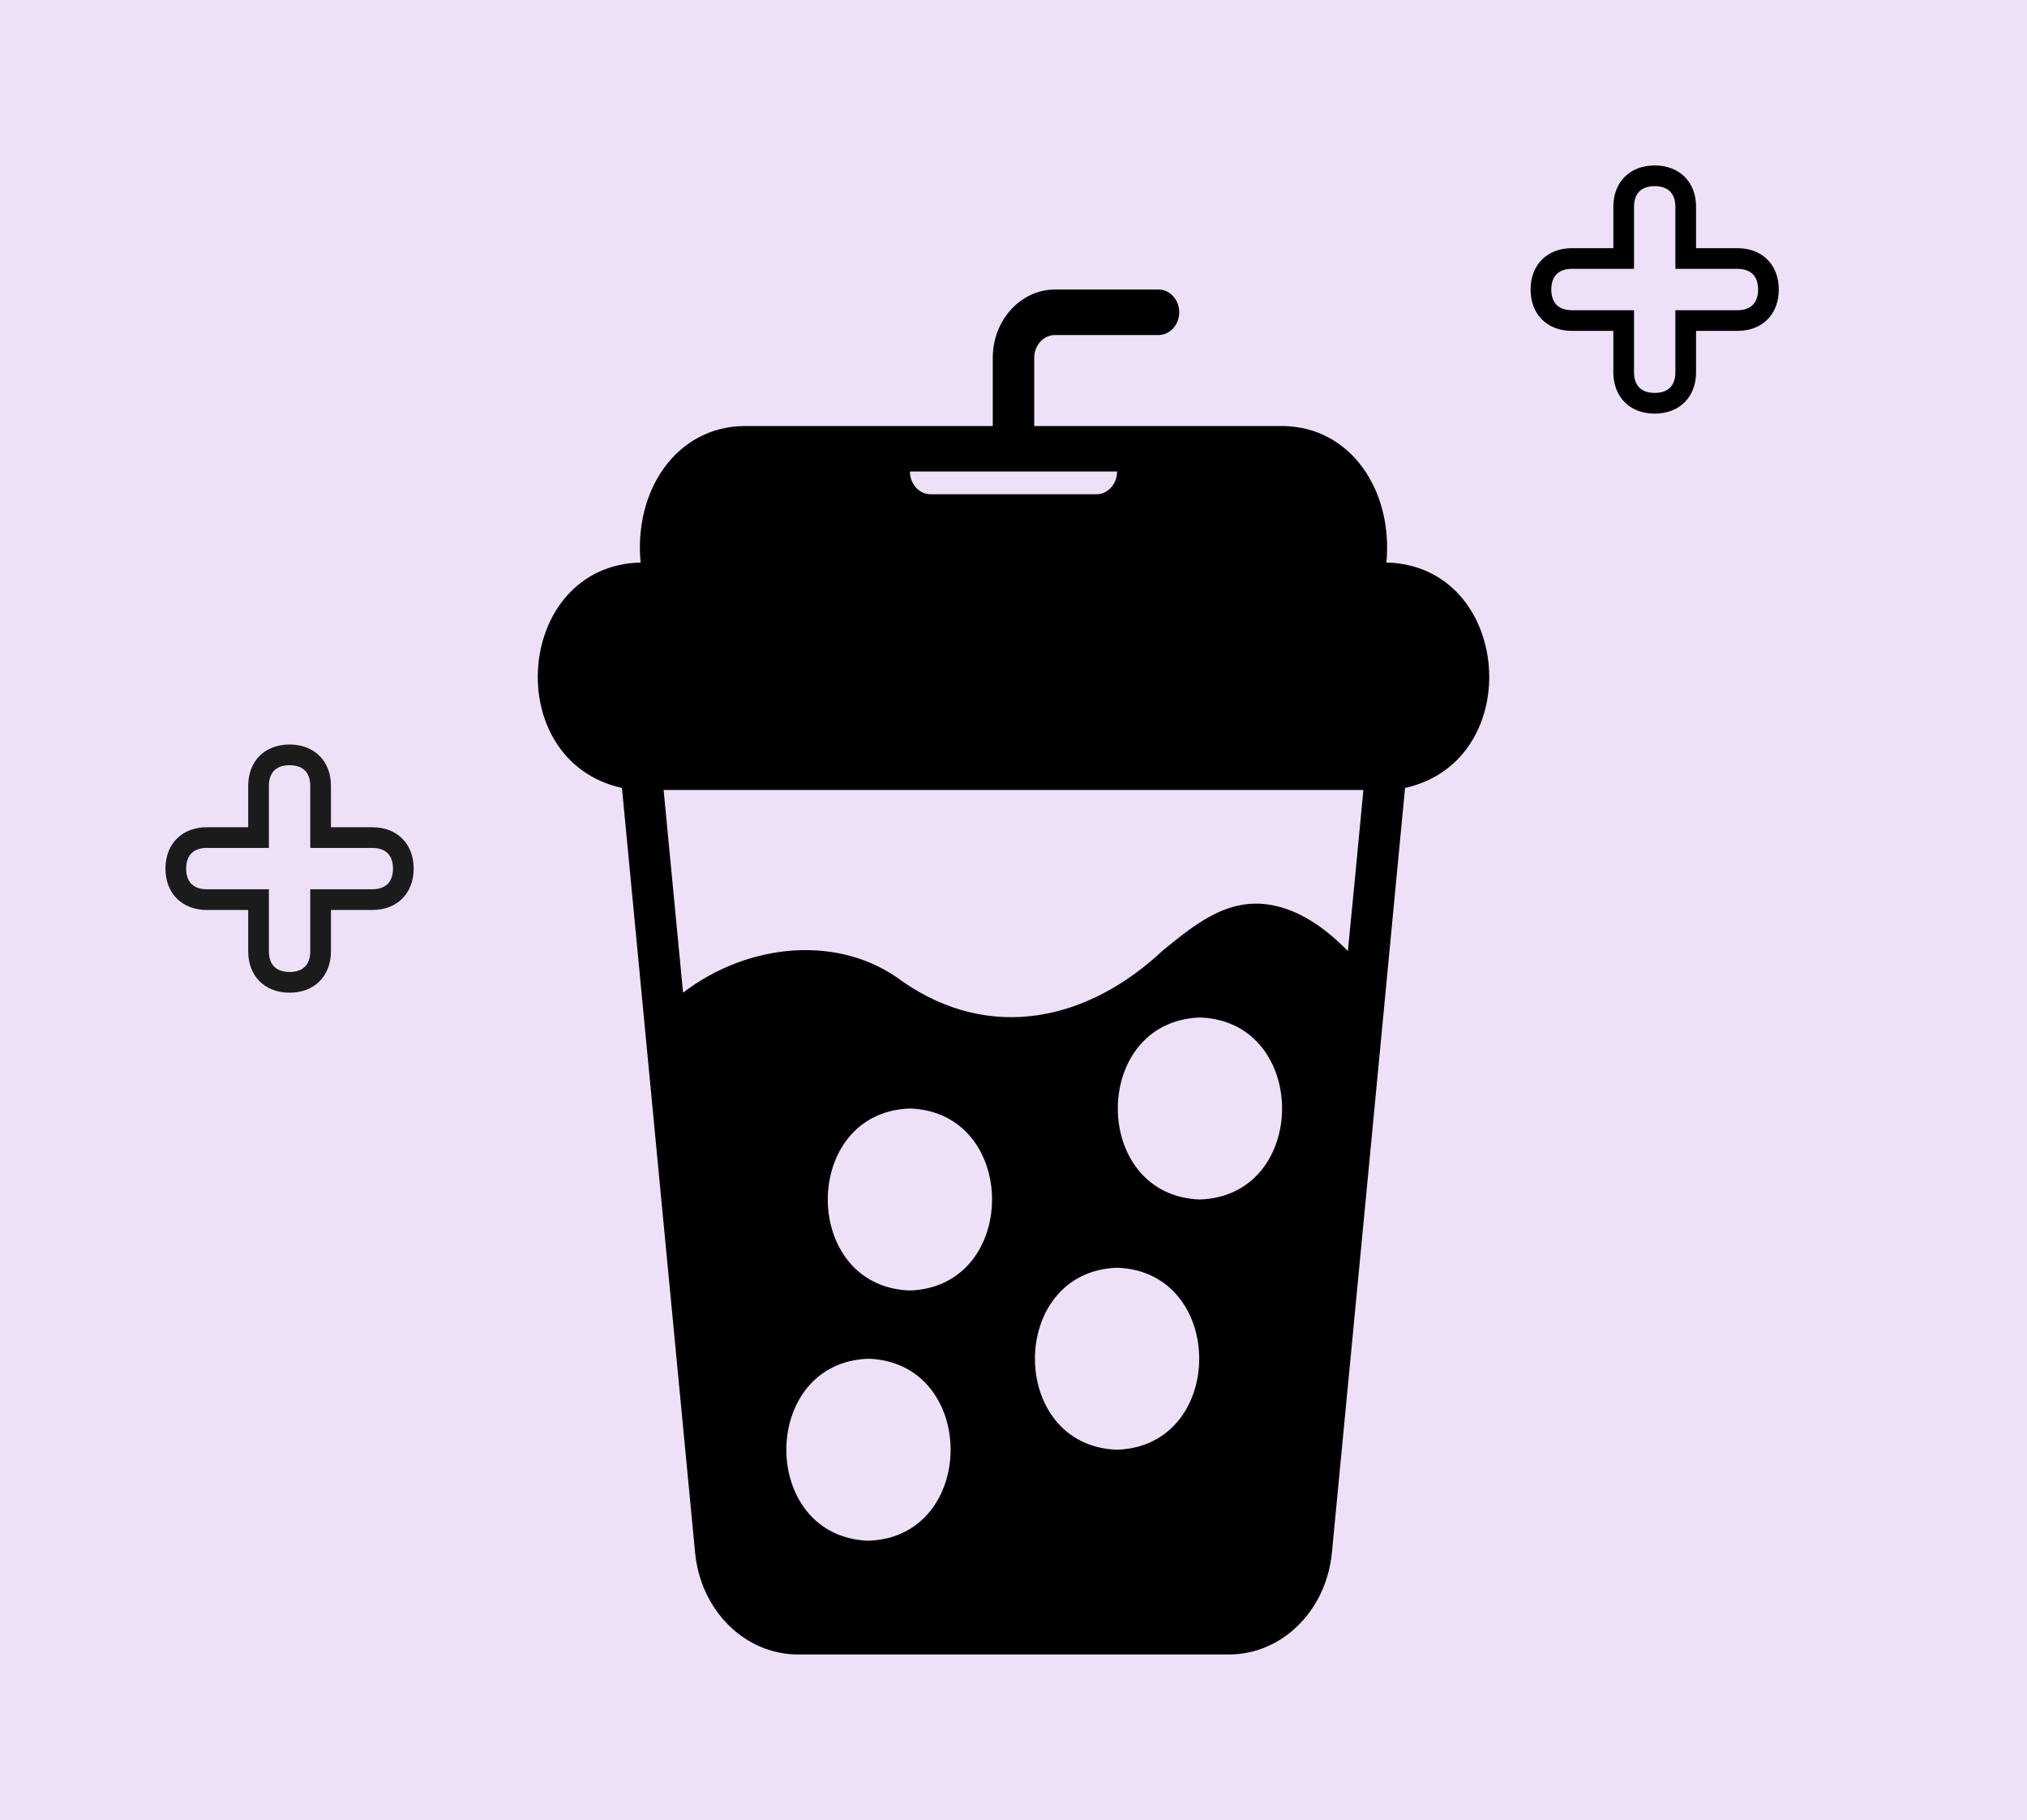
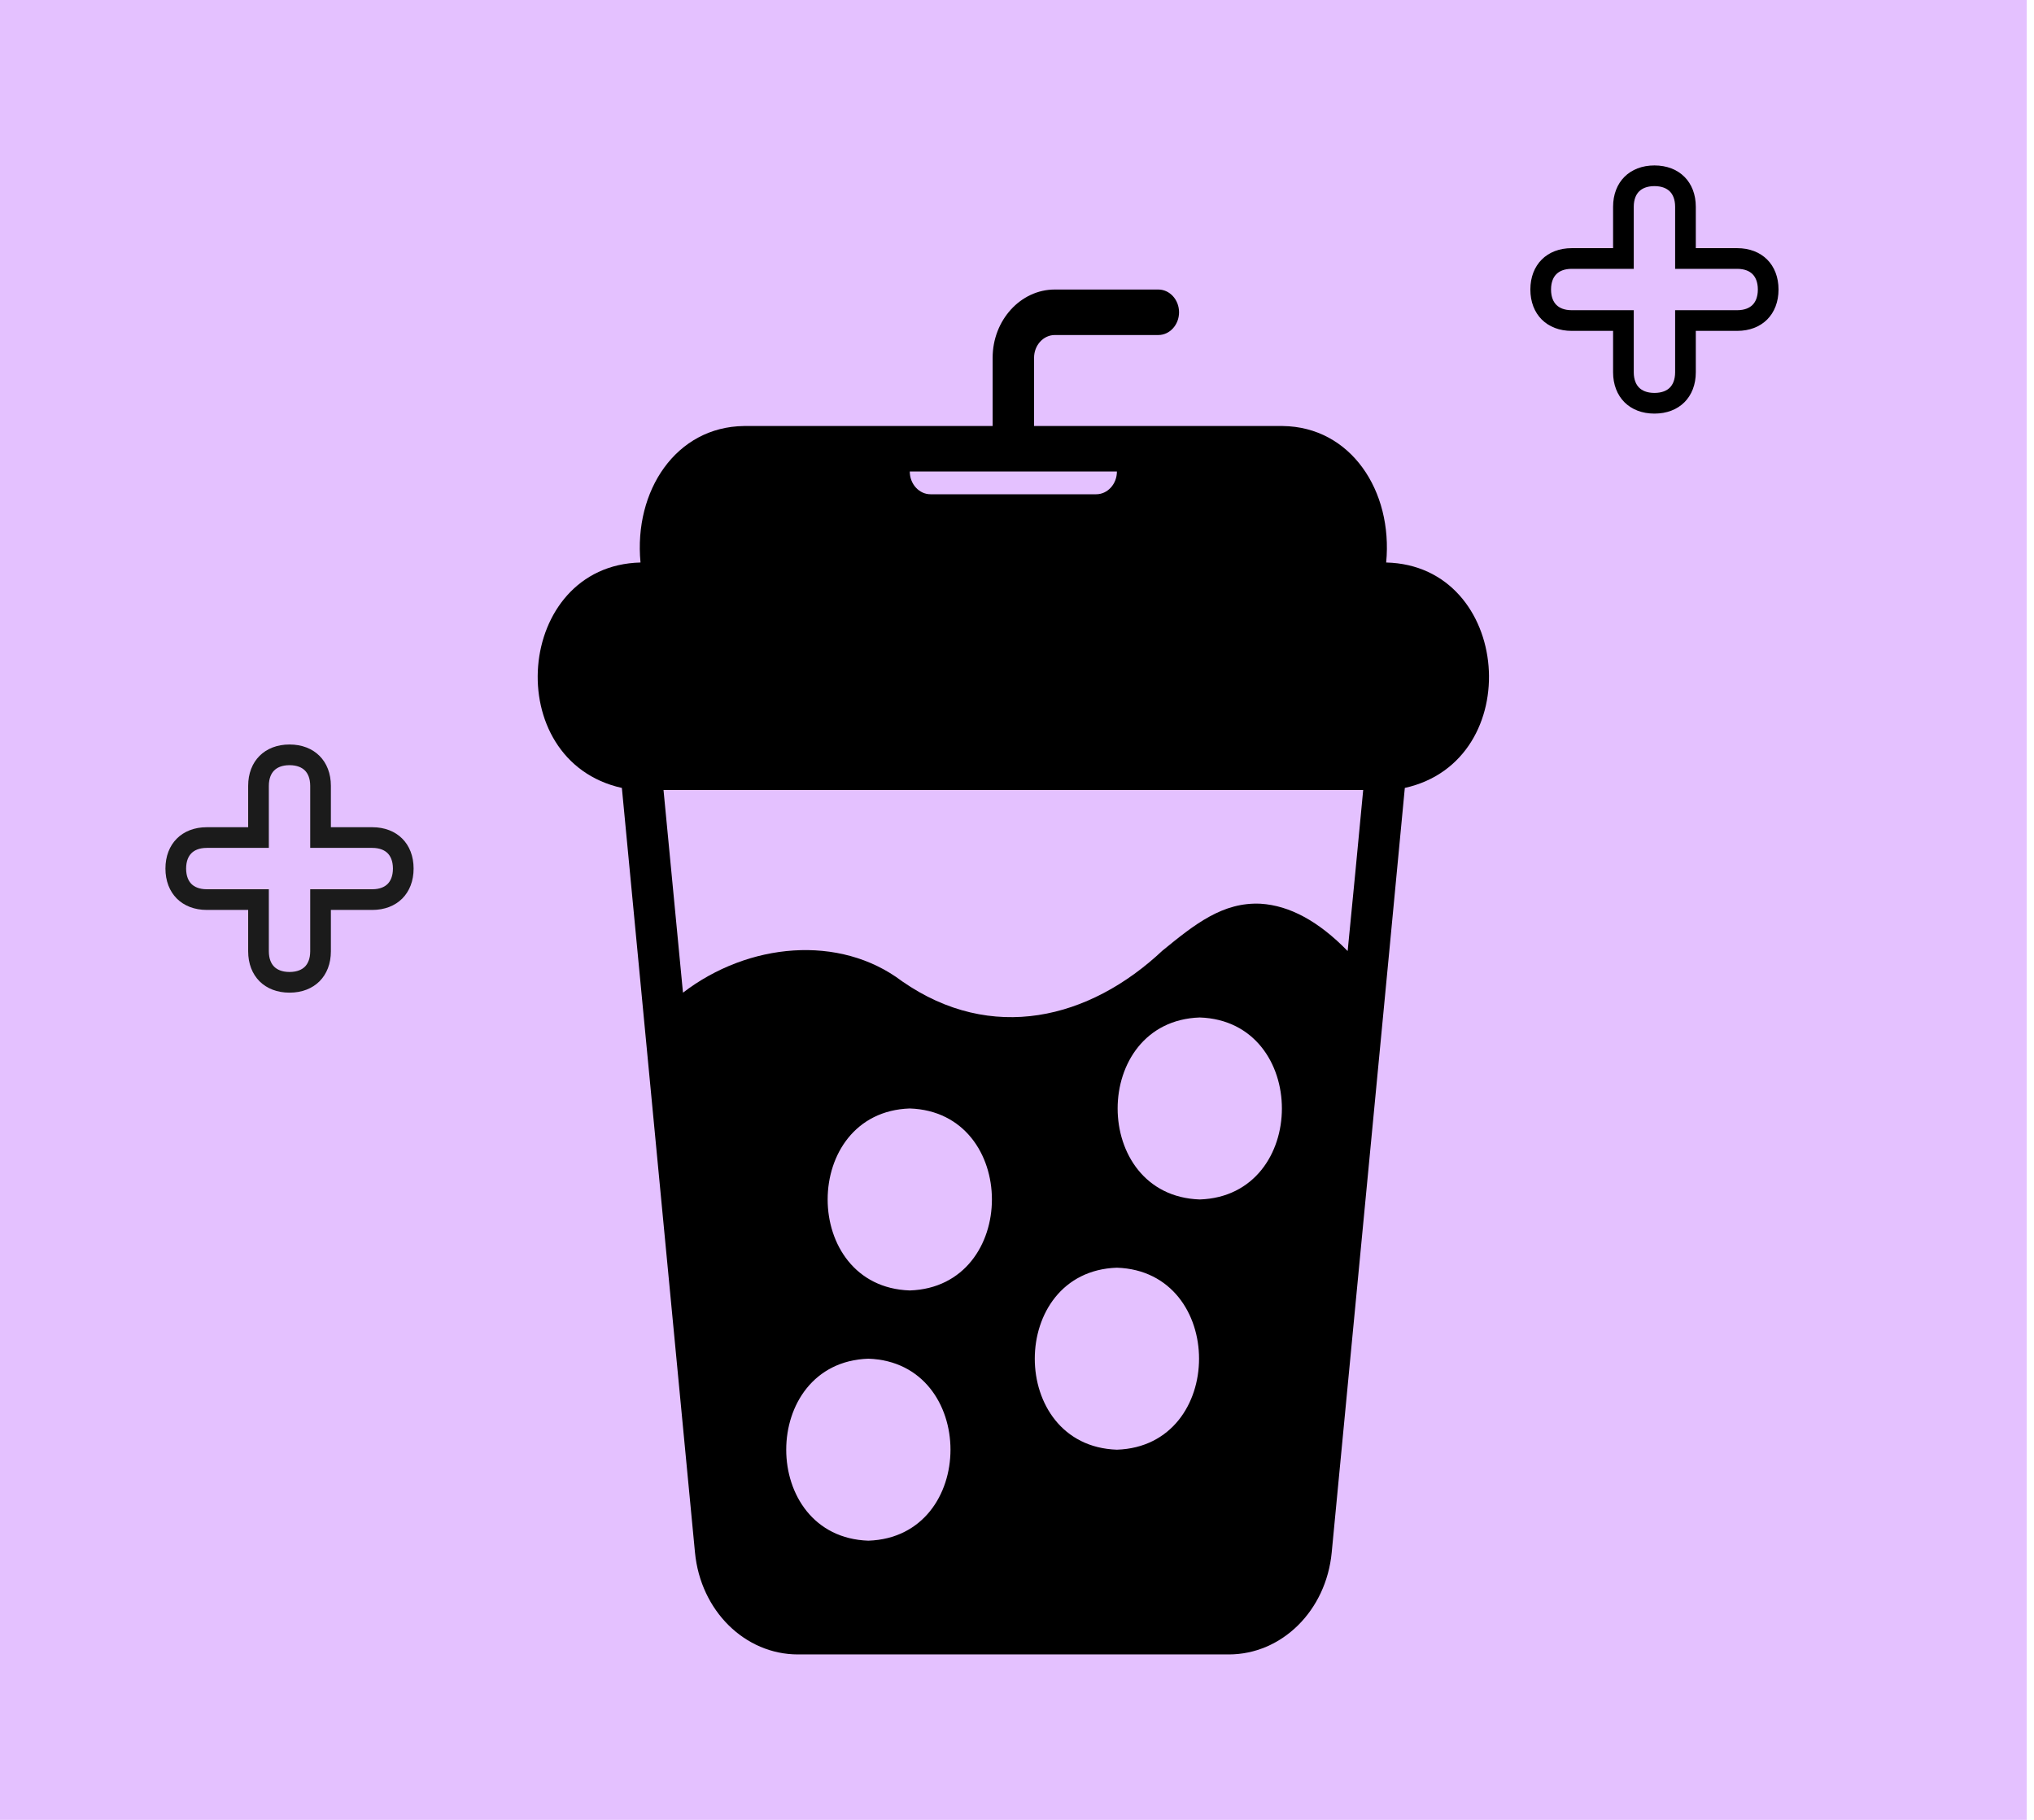
- <svg xmlns="http://www.w3.org/2000/svg" width="49" height="44" viewBox="0 0 49 44" fill="none">
-   <rect width="49" height="44" fill="#EDE0F7" />
-   <path d="M7 18.25C7.243 18.25 7.426 18.33 7.548 18.452C7.67 18.574 7.75 18.757 7.75 19V20.25H9C9.243 20.25 9.426 20.33 9.548 20.452C9.67 20.574 9.75 20.757 9.75 21C9.75 21.243 9.67 21.426 9.548 21.548C9.426 21.67 9.243 21.75 9 21.75H7.75V23C7.75 23.243 7.67 23.426 7.548 23.548C7.426 23.67 7.243 23.75 7 23.75C6.757 23.75 6.574 23.67 6.452 23.548C6.33 23.426 6.25 23.243 6.25 23V21.75H5C4.757 21.75 4.574 21.67 4.452 21.548C4.33 21.426 4.25 21.243 4.25 21C4.25 20.757 4.33 20.574 4.452 20.452C4.574 20.33 4.757 20.25 5 20.25H6.25V19C6.25 18.757 6.33 18.574 6.452 18.452C6.574 18.33 6.757 18.25 7 18.25Z" stroke="#1B1B1B" stroke-width="0.5" />
-   <path d="M40 4.25C40.243 4.25 40.426 4.33 40.548 4.452C40.67 4.574 40.75 4.757 40.75 5V6.25H42C42.243 6.25 42.426 6.33 42.548 6.452C42.67 6.574 42.75 6.757 42.75 7C42.75 7.243 42.67 7.426 42.548 7.548C42.426 7.67 42.243 7.75 42 7.75H40.75V9C40.75 9.243 40.67 9.426 40.548 9.548C40.426 9.67 40.243 9.75 40 9.75C39.757 9.75 39.574 9.67 39.452 9.548C39.33 9.426 39.25 9.243 39.25 9V7.75H38C37.757 7.75 37.574 7.67 37.452 7.548C37.33 7.426 37.25 7.243 37.25 7C37.25 6.757 37.33 6.574 37.452 6.452C37.574 6.33 37.757 6.25 38 6.25H39.25V5C39.25 4.757 39.33 4.574 39.452 4.452C39.574 4.33 39.757 4.25 40 4.25Z" stroke="black" stroke-width="0.5" />
-   <path d="M33.514 13.6C33.679 11.865 32.657 10.318 31.01 10.3L25.001 10.3V8.65C25.001 8.348 25.226 8.1 25.502 8.1H28.006C28.281 8.1 28.506 7.852 28.506 7.55C28.506 7.248 28.281 7 28.006 7H25.502C24.675 7 23.999 7.742 23.999 8.65V10.3H17.99C16.343 10.318 15.32 11.865 15.486 13.6C12.443 13.674 12.078 18.395 15.035 19.05C15.394 22.826 16.427 33.597 16.803 37.536C16.938 38.944 18.01 40 19.292 40H29.708C30.99 40 32.062 38.944 32.197 37.536C32.547 33.876 33.638 22.516 33.965 19.05C36.924 18.394 36.555 13.673 33.514 13.6ZM27.004 11.4C27.004 11.703 26.779 11.95 26.503 11.95H22.497C22.221 11.95 21.996 11.703 21.996 11.4H27.004ZM20.994 37.25C18.347 37.161 18.347 32.939 20.994 32.85C23.642 32.939 23.642 37.161 20.994 37.25ZM21.996 31.2C19.348 31.111 19.349 26.889 21.996 26.8C24.644 26.889 24.643 31.111 21.996 31.2ZM27.004 35.05C24.356 34.961 24.357 30.739 27.004 30.65C29.652 30.739 29.651 34.961 27.004 35.05ZM29.007 29C26.359 28.911 26.36 24.689 29.007 24.6C31.655 24.689 31.654 28.911 29.007 29ZM30.479 21.85C29.563 21.806 28.887 22.345 28.106 22.983C26.337 24.645 23.974 25.229 21.811 23.725C20.3 22.581 18.09 22.791 16.512 24C16.436 23.201 16.124 19.96 16.042 19.1H32.958C32.876 19.97 32.668 22.153 32.583 22.994C31.881 22.273 31.18 21.894 30.479 21.85Z" fill="black" />
+ <svg xmlns="http://www.w3.org/2000/svg" width="133" height="119" viewBox="0 0 133 119" fill="none">
+   <rect width="132.523" height="119" fill="#E4C1FF" />
+   <path d="M18.931 49.358C19.589 49.358 20.085 49.574 20.415 49.904C20.744 50.233 20.96 50.729 20.96 51.386V54.767H24.341C24.998 54.767 25.494 54.983 25.824 55.313C26.153 55.642 26.369 56.138 26.369 56.795C26.369 57.453 26.153 57.949 25.824 58.279C25.494 58.608 24.998 58.824 24.341 58.824H20.96V62.204C20.96 62.862 20.744 63.358 20.415 63.688C20.085 64.017 19.589 64.233 18.931 64.233C18.274 64.233 17.778 64.017 17.449 63.688C17.119 63.358 16.903 62.862 16.903 62.204V58.824H13.522C12.865 58.823 12.369 58.608 12.04 58.279C11.71 57.949 11.494 57.453 11.494 56.795C11.494 56.138 11.71 55.642 12.04 55.313C12.369 54.983 12.865 54.767 13.522 54.767H16.903V51.386C16.903 50.728 17.12 50.233 17.449 49.904C17.778 49.574 18.274 49.358 18.931 49.358Z" stroke="#1B1B1B" stroke-width="1.352" />
+   <path d="M108.181 11.494C108.839 11.494 109.335 11.71 109.665 12.04C109.994 12.369 110.21 12.865 110.21 13.522V16.903H113.591C114.248 16.903 114.745 17.12 115.074 17.449C115.403 17.779 115.619 18.274 115.619 18.931C115.619 19.589 115.403 20.085 115.074 20.415C114.745 20.744 114.248 20.96 113.591 20.96H110.21V24.341C110.21 24.998 109.994 25.495 109.665 25.824C109.335 26.154 108.839 26.369 108.181 26.369C107.524 26.369 107.028 26.153 106.699 25.824C106.37 25.495 106.153 24.998 106.153 24.341V20.96H102.772C102.115 20.96 101.619 20.744 101.29 20.415C100.96 20.085 100.744 19.589 100.744 18.931C100.744 18.274 100.96 17.779 101.29 17.449C101.619 17.12 102.115 16.903 102.772 16.903H106.153V13.522C106.153 12.865 106.37 12.369 106.699 12.04C107.028 11.711 107.524 11.494 108.181 11.494Z" stroke="black" stroke-width="1.352" />
+   <path d="M90.64 36.782C91.088 32.09 88.321 27.905 83.868 27.857L67.616 27.857V23.394C67.616 22.576 68.225 21.907 68.97 21.907H75.742C76.487 21.907 77.096 21.238 77.096 20.419C77.096 19.601 76.487 18.932 75.742 18.932H68.97C66.735 18.932 64.907 20.94 64.907 23.394V27.857H48.654C44.202 27.905 41.434 32.091 41.882 36.782C33.652 36.981 32.665 49.751 40.663 51.522C41.634 61.733 44.428 90.866 45.444 101.518C45.81 105.326 48.708 108.182 52.176 108.182H80.347C83.814 108.182 86.713 105.326 87.078 101.518C88.024 91.62 90.976 60.896 91.859 51.522C99.863 49.748 98.864 36.979 90.64 36.782ZM73.033 30.832C73.033 31.65 72.424 32.319 71.679 32.319H60.844C60.099 32.319 59.489 31.65 59.489 30.832H73.033ZM56.781 100.744C49.619 100.503 49.621 89.084 56.781 88.844C63.942 89.085 63.94 100.504 56.781 100.744ZM59.489 84.382C52.328 84.141 52.33 72.722 59.489 72.482C66.651 72.723 66.649 84.142 59.489 84.382ZM73.033 94.794C65.872 94.553 65.874 83.134 73.033 82.894C80.195 83.135 80.193 94.555 73.033 94.794ZM78.451 78.432C71.29 78.191 71.291 66.772 78.451 66.532C85.612 66.773 85.611 78.192 78.451 78.432ZM82.433 59.094C79.954 58.975 78.126 60.433 76.013 62.159C71.229 66.653 64.838 68.234 58.988 64.166C54.901 61.072 48.926 61.638 44.659 64.91C44.453 62.747 43.609 53.982 43.386 51.657H89.137C88.914 54.01 88.352 59.913 88.121 62.188C86.225 60.24 84.329 59.213 82.433 59.094Z" fill="black" />
</svg>
